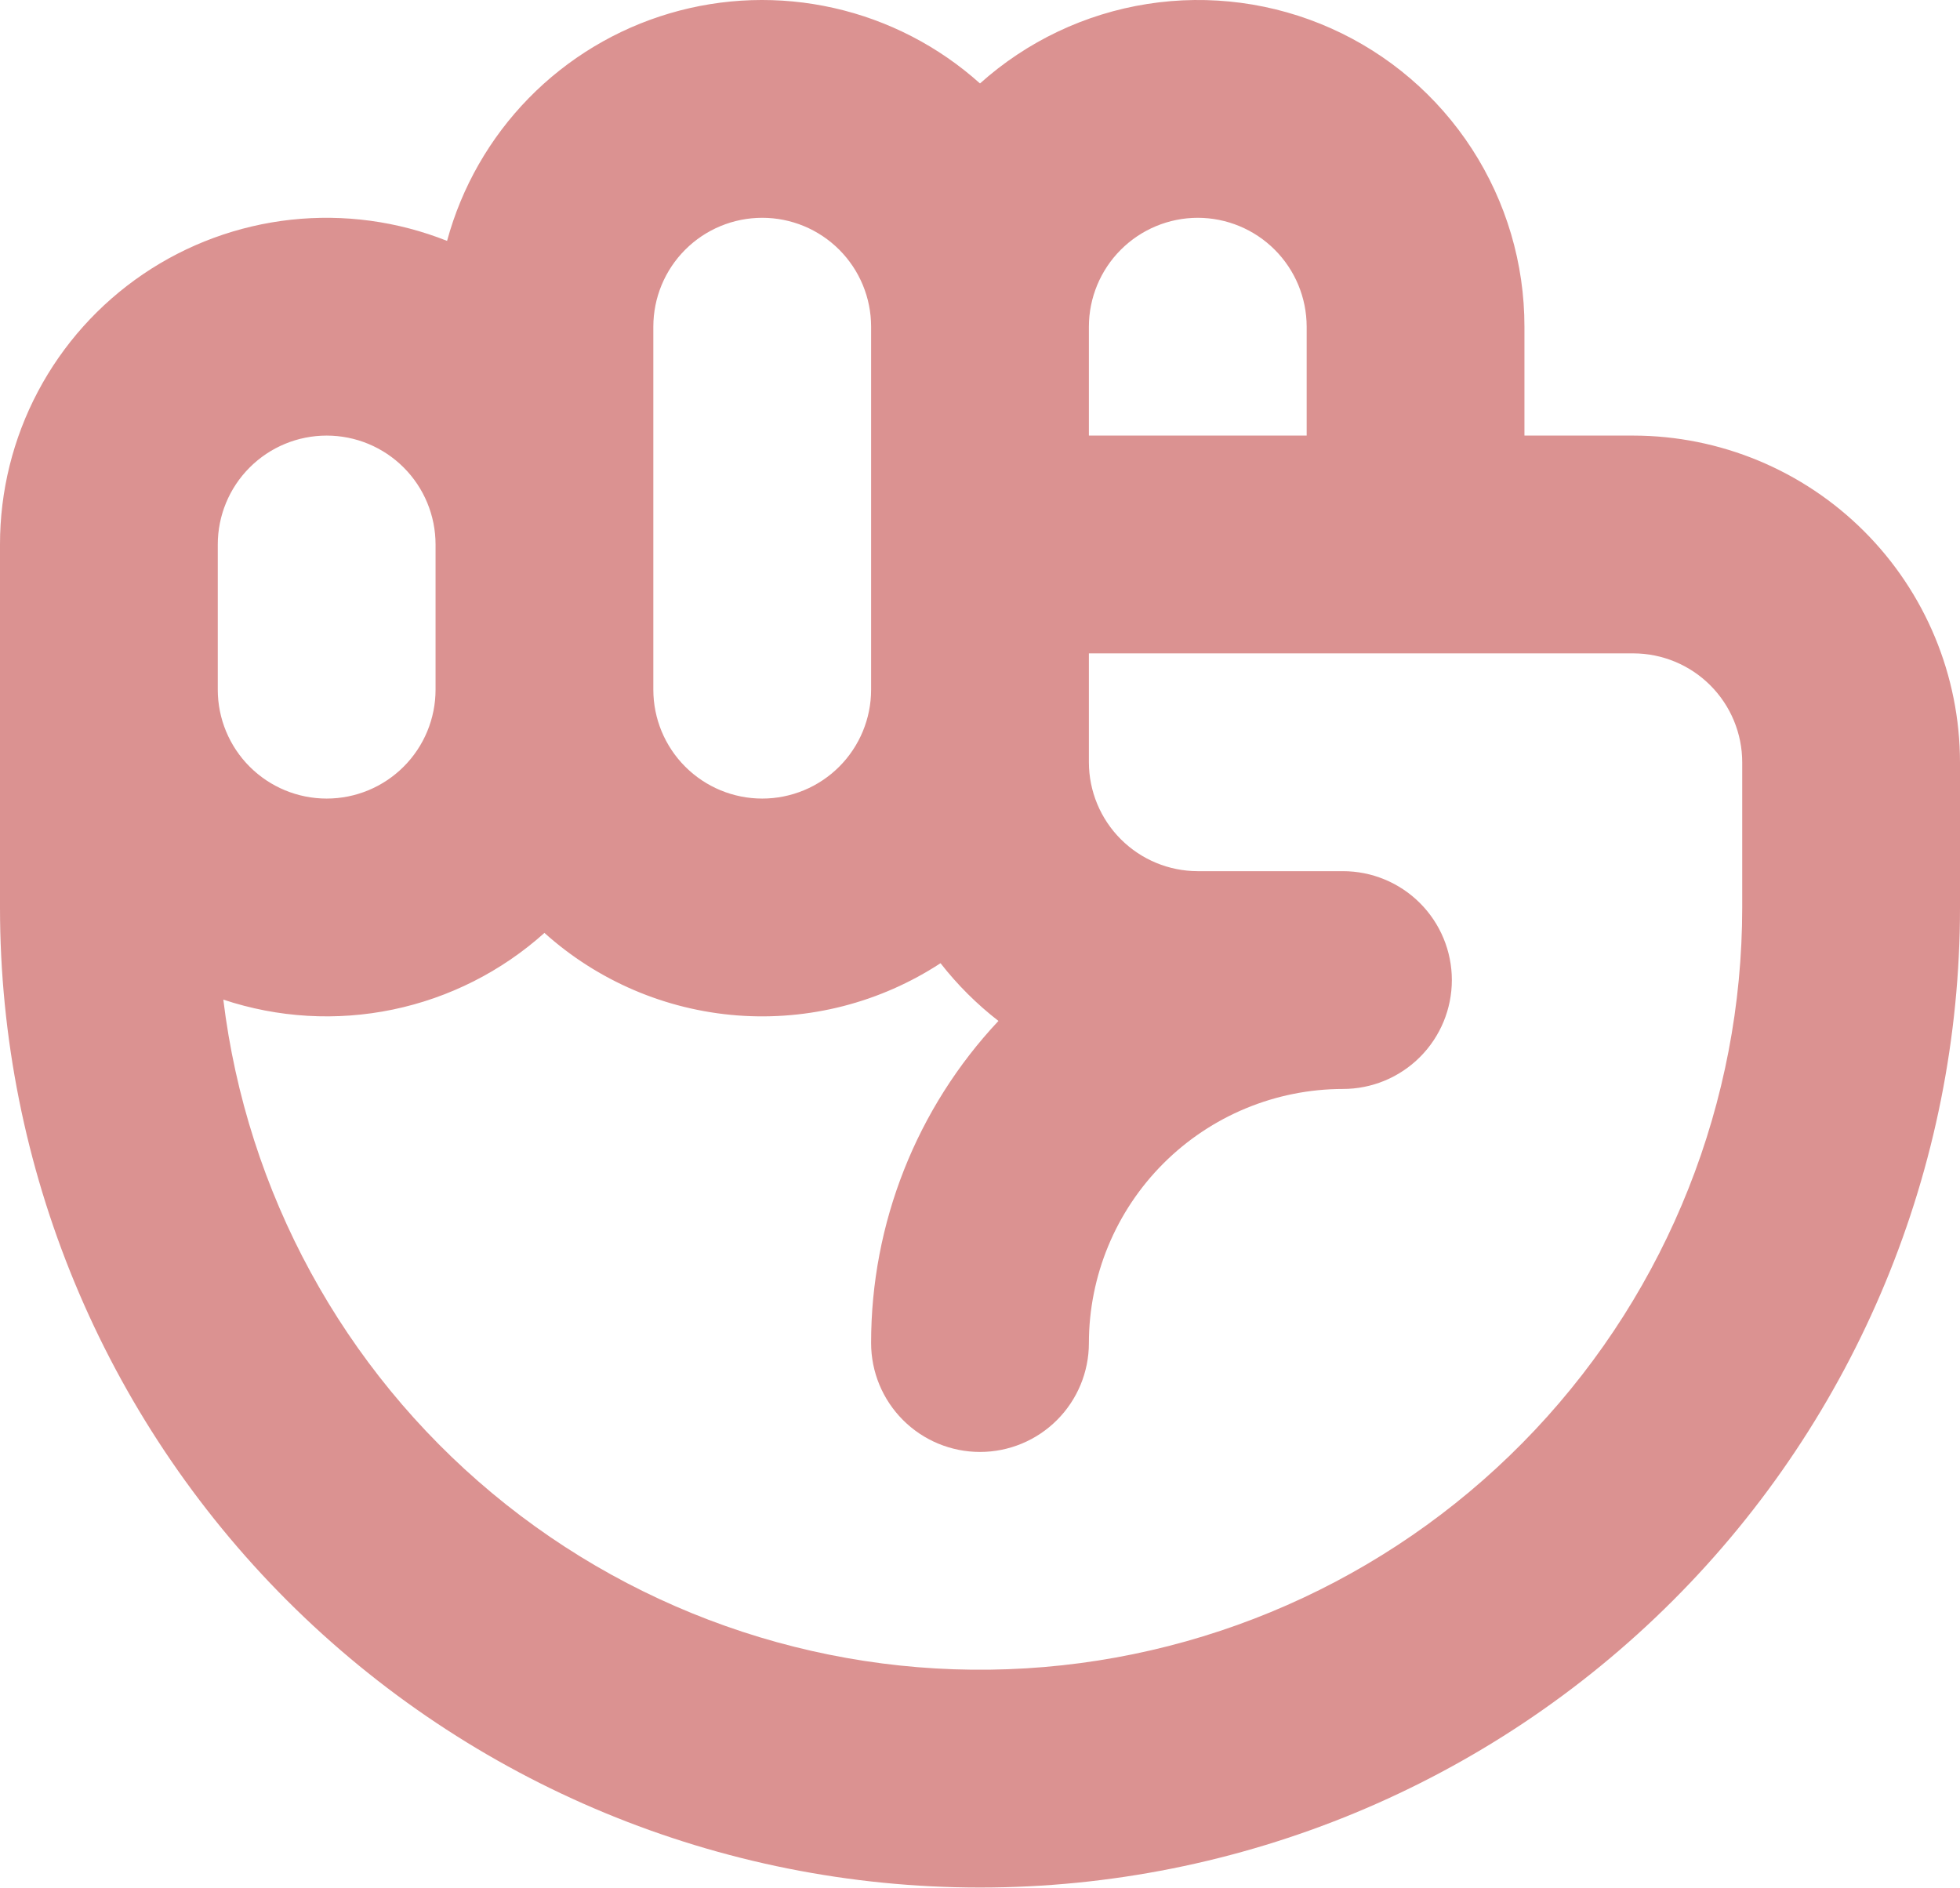
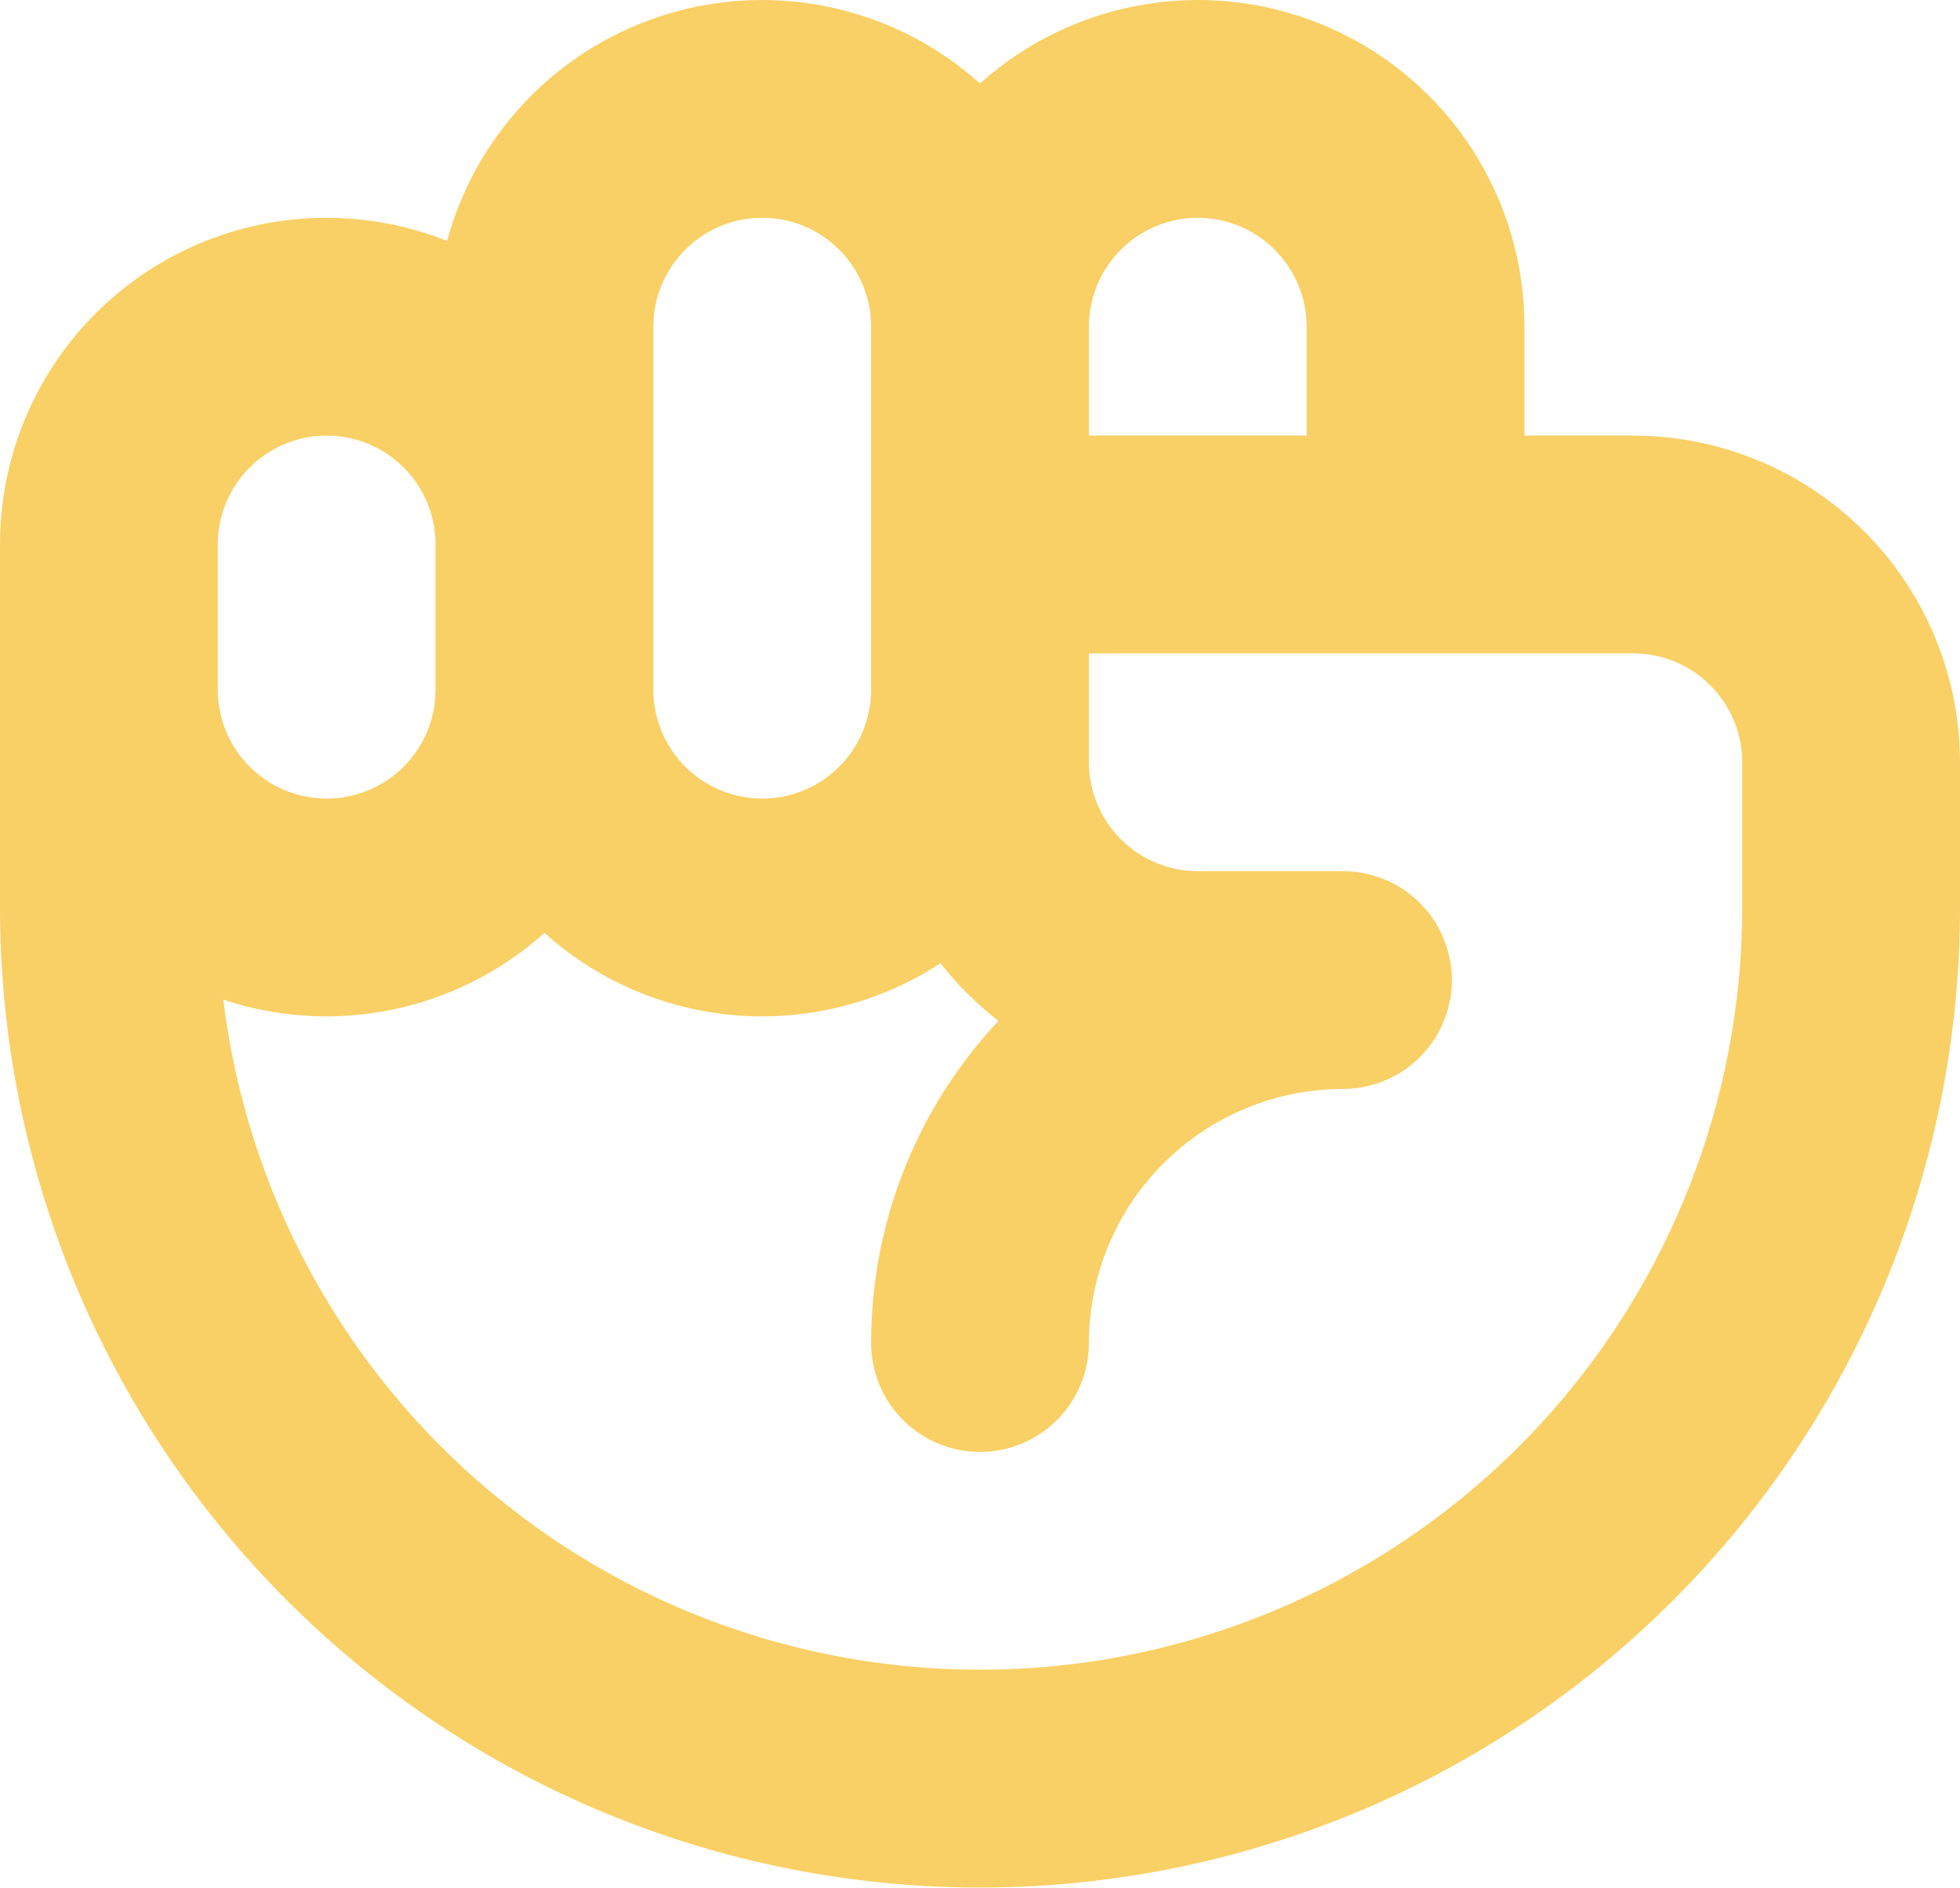
<svg xmlns="http://www.w3.org/2000/svg" width="216" height="208" viewBox="0 0 216 208" fill="none">
-   <path d="M180 48H168V36C168.005 29.049 165.995 22.245 162.215 16.411C158.434 10.578 153.044 5.964 146.698 3.129C140.351 0.293 133.318 -0.643 126.451 0.434C119.583 1.511 113.175 4.554 108 9.196C103.431 5.096 97.888 2.235 91.9 0.883C85.912 -0.469 79.678 -0.266 73.791 1.473C67.903 3.212 62.559 6.429 58.267 10.818C53.974 15.207 50.877 20.621 49.269 26.545C43.809 24.375 37.901 23.574 32.062 24.214C26.221 24.853 20.627 26.913 15.767 30.213C10.906 33.514 6.928 37.954 4.18 43.146C1.431 48.339 -0.004 54.125 -7.55158e-07 60V100C-7.55158e-07 128.643 11.379 156.114 31.633 176.368C51.886 196.621 79.357 208 108 208C136.643 208 164.114 196.621 184.368 176.368C204.621 156.114 216 128.643 216 100V84C215.989 74.456 212.193 65.305 205.444 58.556C198.695 51.807 189.544 48.011 180 48V48ZM132 24C135.181 24.004 138.232 25.269 140.481 27.519C142.731 29.768 143.996 32.819 144 36V48H120V36C120.004 32.819 121.269 29.768 123.519 27.519C125.768 25.269 128.818 24.004 132 24ZM72 36C72 32.817 73.264 29.765 75.515 27.515C77.765 25.264 80.817 24 84 24C87.183 24 90.235 25.264 92.485 27.515C94.736 29.765 96 32.817 96 36V76C96 79.183 94.736 82.235 92.485 84.485C90.235 86.736 87.183 88 84 88C80.817 88 77.765 86.736 75.515 84.485C73.264 82.235 72 79.183 72 76V36ZM24 60C24 56.817 25.264 53.765 27.515 51.515C29.765 49.264 32.817 48 36 48C39.183 48 42.235 49.264 44.485 51.515C46.736 53.765 48 56.817 48 60V76C48 79.183 46.736 82.235 44.485 84.485C42.235 86.736 39.183 88 36 88C32.817 88 29.765 86.736 27.515 84.485C25.264 82.235 24 79.183 24 76V60ZM192 100C191.999 121.398 183.832 141.989 169.167 157.571C154.501 173.152 134.442 182.55 113.083 183.845C91.725 185.141 70.677 178.237 54.235 164.542C37.793 150.848 27.198 131.395 24.61 110.154C30.633 112.162 37.08 112.54 43.296 111.249C49.512 109.958 55.275 107.044 60 102.804C65.889 108.096 73.363 111.292 81.257 111.896C89.152 112.499 97.025 110.476 103.65 106.141C105.505 108.519 107.649 110.656 110.033 112.503C101.008 122.118 95.989 134.813 96 148C96 151.183 97.264 154.235 99.515 156.485C101.765 158.736 104.817 160 108 160C111.183 160 114.235 158.736 116.485 156.485C118.736 154.235 120 151.183 120 148C120.008 140.576 122.961 133.459 128.21 128.21C133.459 122.961 140.576 120.008 148 120C151.183 120 154.235 118.736 156.485 116.485C158.736 114.235 160 111.183 160 108C160 104.817 158.736 101.765 156.485 99.515C154.235 97.264 151.183 96 148 96H132C128.818 95.996 125.768 94.731 123.519 92.481C121.269 90.232 120.004 87.181 120 84V72H180C183.181 72.004 186.232 73.269 188.481 75.519C190.731 77.768 191.996 80.819 192 84V100Z" fill="#DB9291" />
+   <path d="M180 48H168V36C168.005 29.049 165.995 22.245 162.215 16.411C158.434 10.578 153.044 5.964 146.698 3.129C140.351 0.293 133.318 -0.643 126.451 0.434C119.583 1.511 113.175 4.554 108 9.196C103.431 5.097 97.888 2.235 91.9 0.883C85.912 -0.469 79.678 -0.266 73.791 1.474C67.903 3.213 62.559 6.429 58.267 10.818C53.974 15.207 50.877 20.621 49.269 26.545C43.809 24.375 37.901 23.574 32.062 24.214C26.221 24.853 20.627 26.913 15.767 30.213C10.906 33.514 6.928 37.954 4.18 43.147C1.431 48.339 -0.004 54.125 -8.38454e-06 60V100C-8.38454e-06 128.643 11.379 156.114 31.633 176.368C51.886 196.621 79.357 208 108 208C136.643 208 164.114 196.621 184.368 176.368C204.621 156.114 216 128.643 216 100V84C215.989 74.456 212.193 65.305 205.444 58.556C198.695 51.807 189.544 48.011 180 48ZM132 24C135.181 24.004 138.232 25.269 140.481 27.519C142.731 29.768 143.996 32.819 144 36V48H120V36C120.004 32.819 121.269 29.768 123.519 27.519C125.768 25.269 128.818 24.004 132 24ZM72 36C72 32.818 73.264 29.765 75.515 27.515C77.765 25.264 80.817 24 84 24C87.183 24 90.235 25.264 92.485 27.515C94.736 29.765 96 32.818 96 36V76C96 79.183 94.736 82.235 92.485 84.485C90.235 86.736 87.183 88 84 88C80.817 88 77.765 86.736 75.515 84.485C73.264 82.235 72 79.183 72 76V36ZM24 60C24 56.818 25.264 53.765 27.515 51.515C29.765 49.264 32.817 48 36 48C39.183 48 42.235 49.264 44.485 51.515C46.736 53.765 48 56.818 48 60V76C48 79.183 46.736 82.235 44.485 84.485C42.235 86.736 39.183 88 36 88C32.817 88 29.765 86.736 27.515 84.485C25.264 82.235 24 79.183 24 76V60ZM192 100C191.999 121.398 183.832 141.989 169.167 157.571C154.501 173.152 134.442 182.55 113.083 183.845C91.725 185.141 70.677 178.237 54.235 164.542C37.793 150.848 27.198 131.395 24.61 110.154C30.633 112.162 37.08 112.54 43.296 111.249C49.512 109.958 55.275 107.044 60 102.804C65.889 108.096 73.363 111.292 81.257 111.896C89.152 112.499 97.025 110.476 103.65 106.141C105.505 108.519 107.649 110.656 110.033 112.503C101.008 122.118 95.989 134.813 96 148C96 151.183 97.264 154.235 99.515 156.485C101.765 158.736 104.817 160 108 160C111.183 160 114.235 158.736 116.485 156.485C118.736 154.235 120 151.183 120 148C120.008 140.576 122.961 133.459 128.21 128.21C133.459 122.961 140.576 120.008 148 120C151.183 120 154.235 118.736 156.485 116.485C158.736 114.235 160 111.183 160 108C160 104.817 158.736 101.765 156.485 99.515C154.235 97.264 151.183 96 148 96H132C128.818 95.996 125.768 94.731 123.519 92.481C121.269 90.232 120.004 87.182 120 84V72H180C183.181 72.004 186.232 73.269 188.481 75.519C190.731 77.768 191.996 80.819 192 84V100Z" fill="#F9D066" />
</svg>
